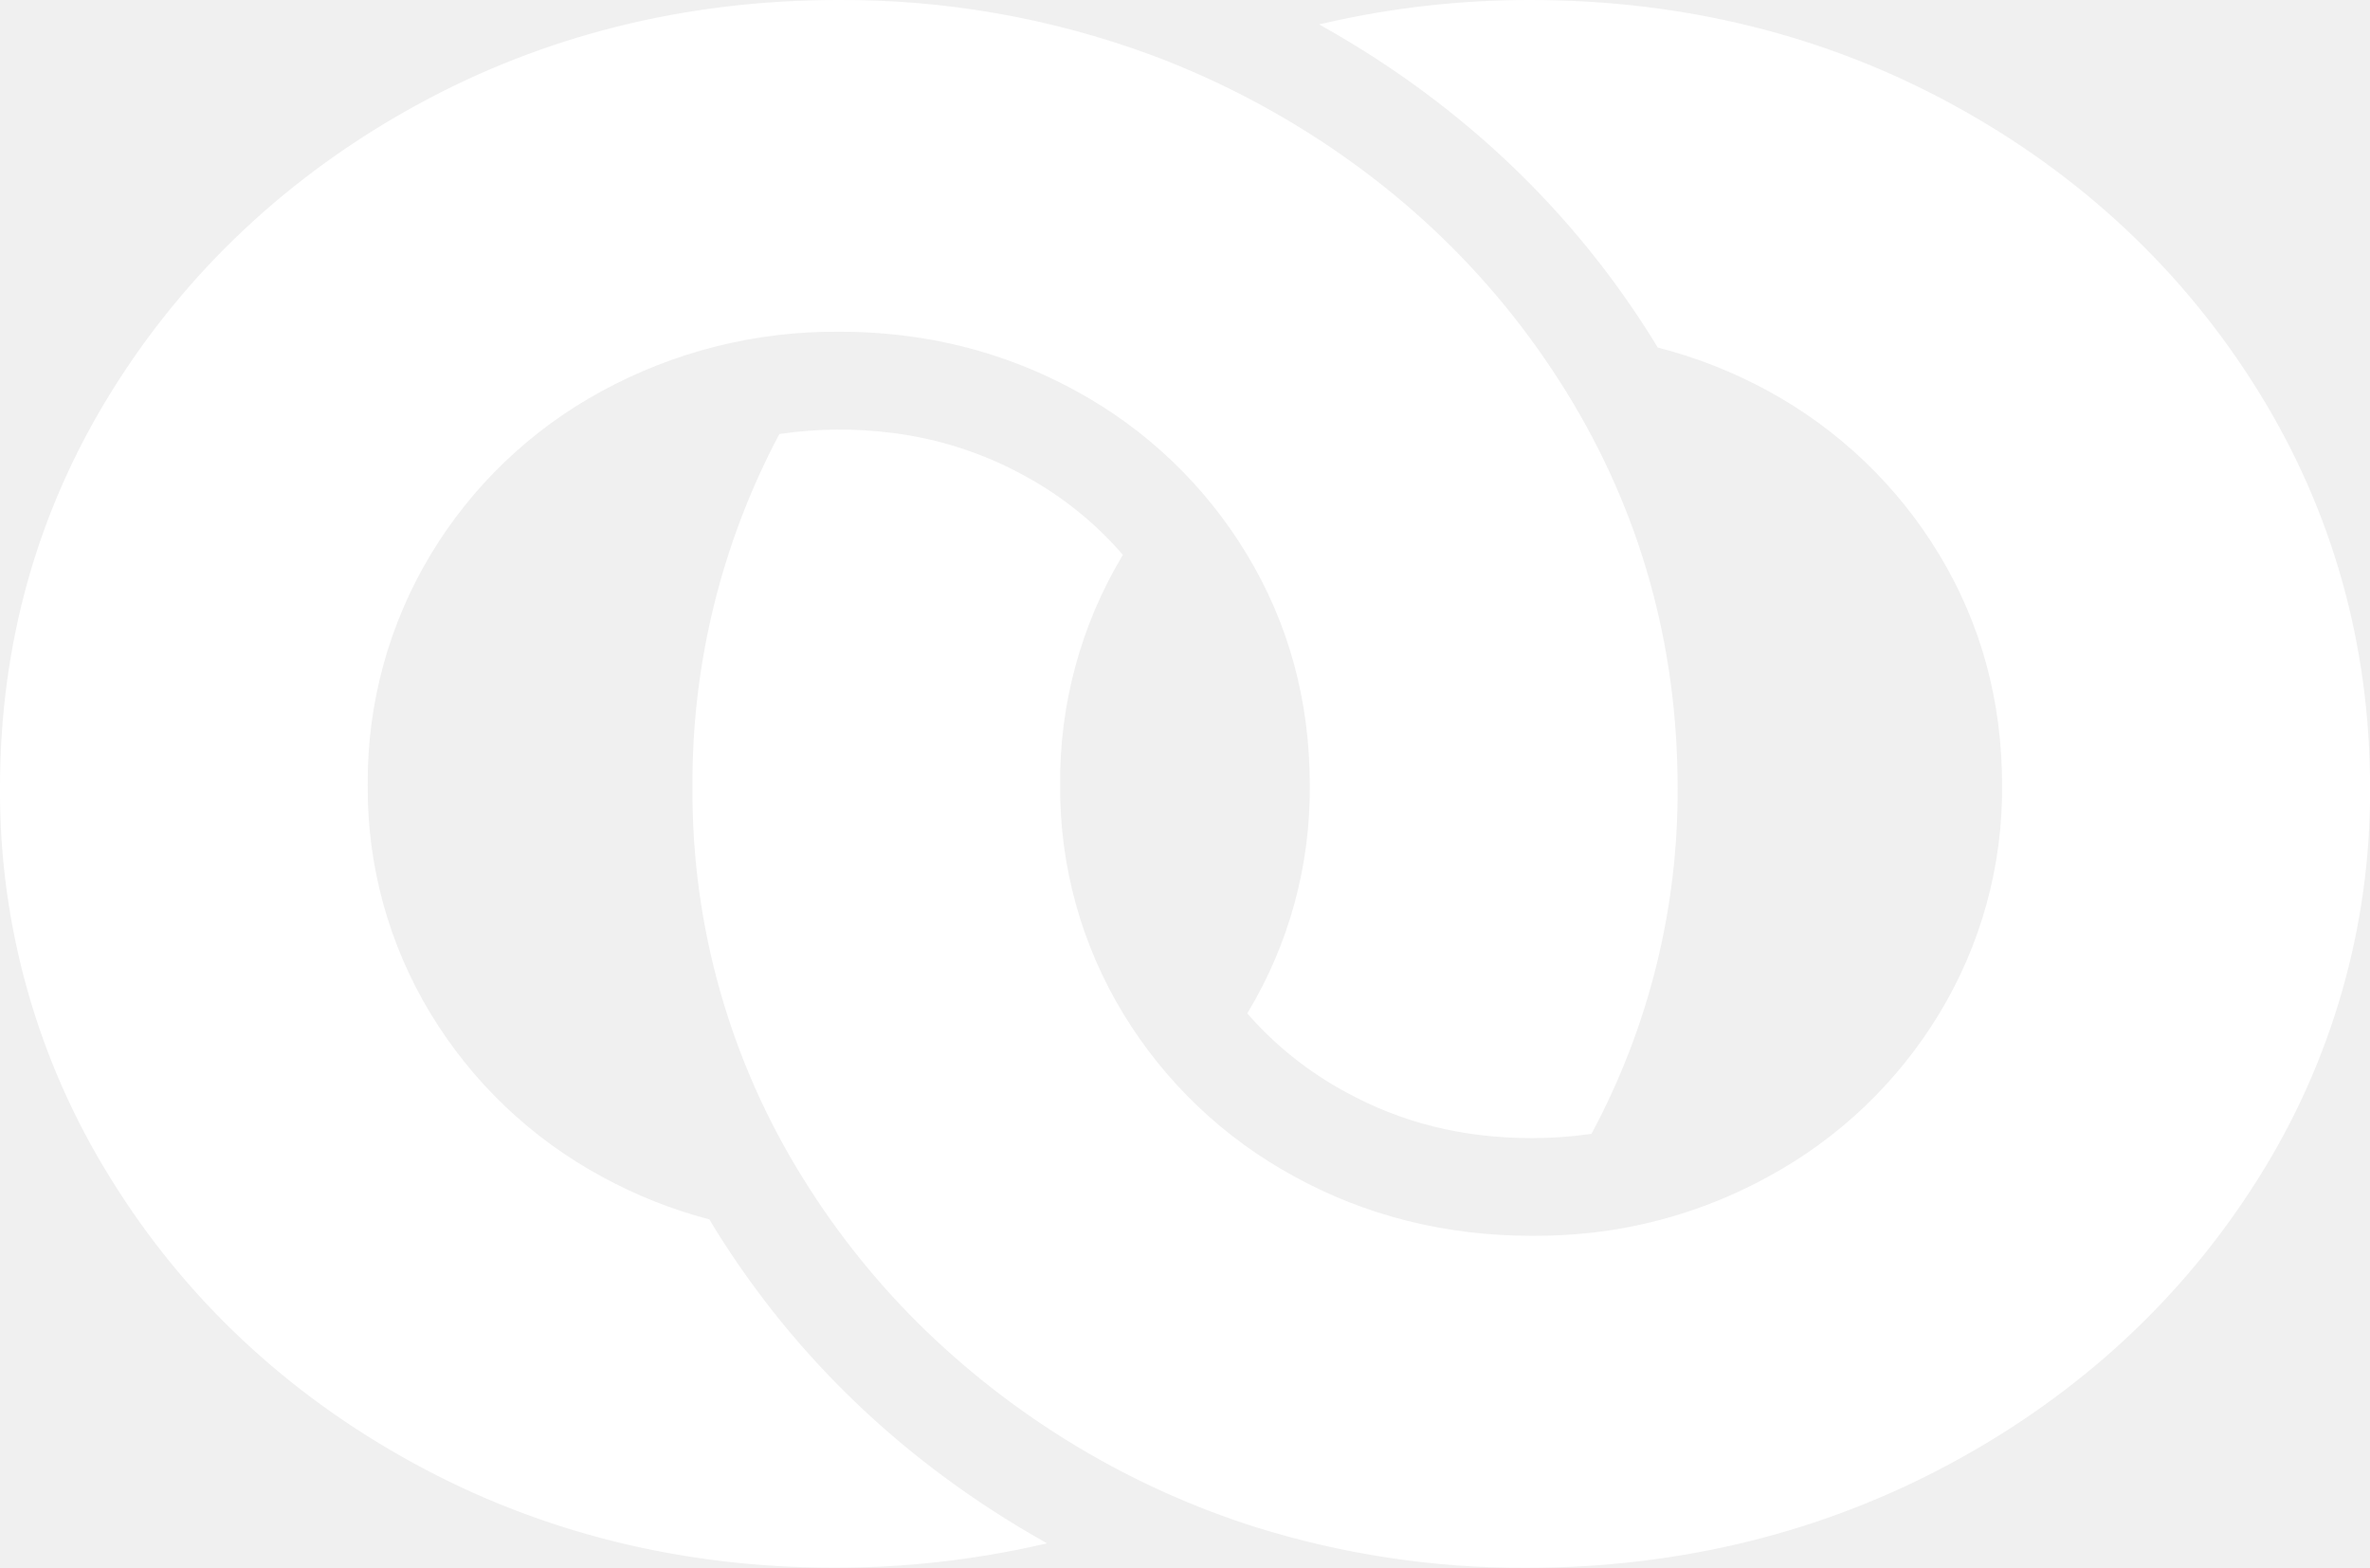
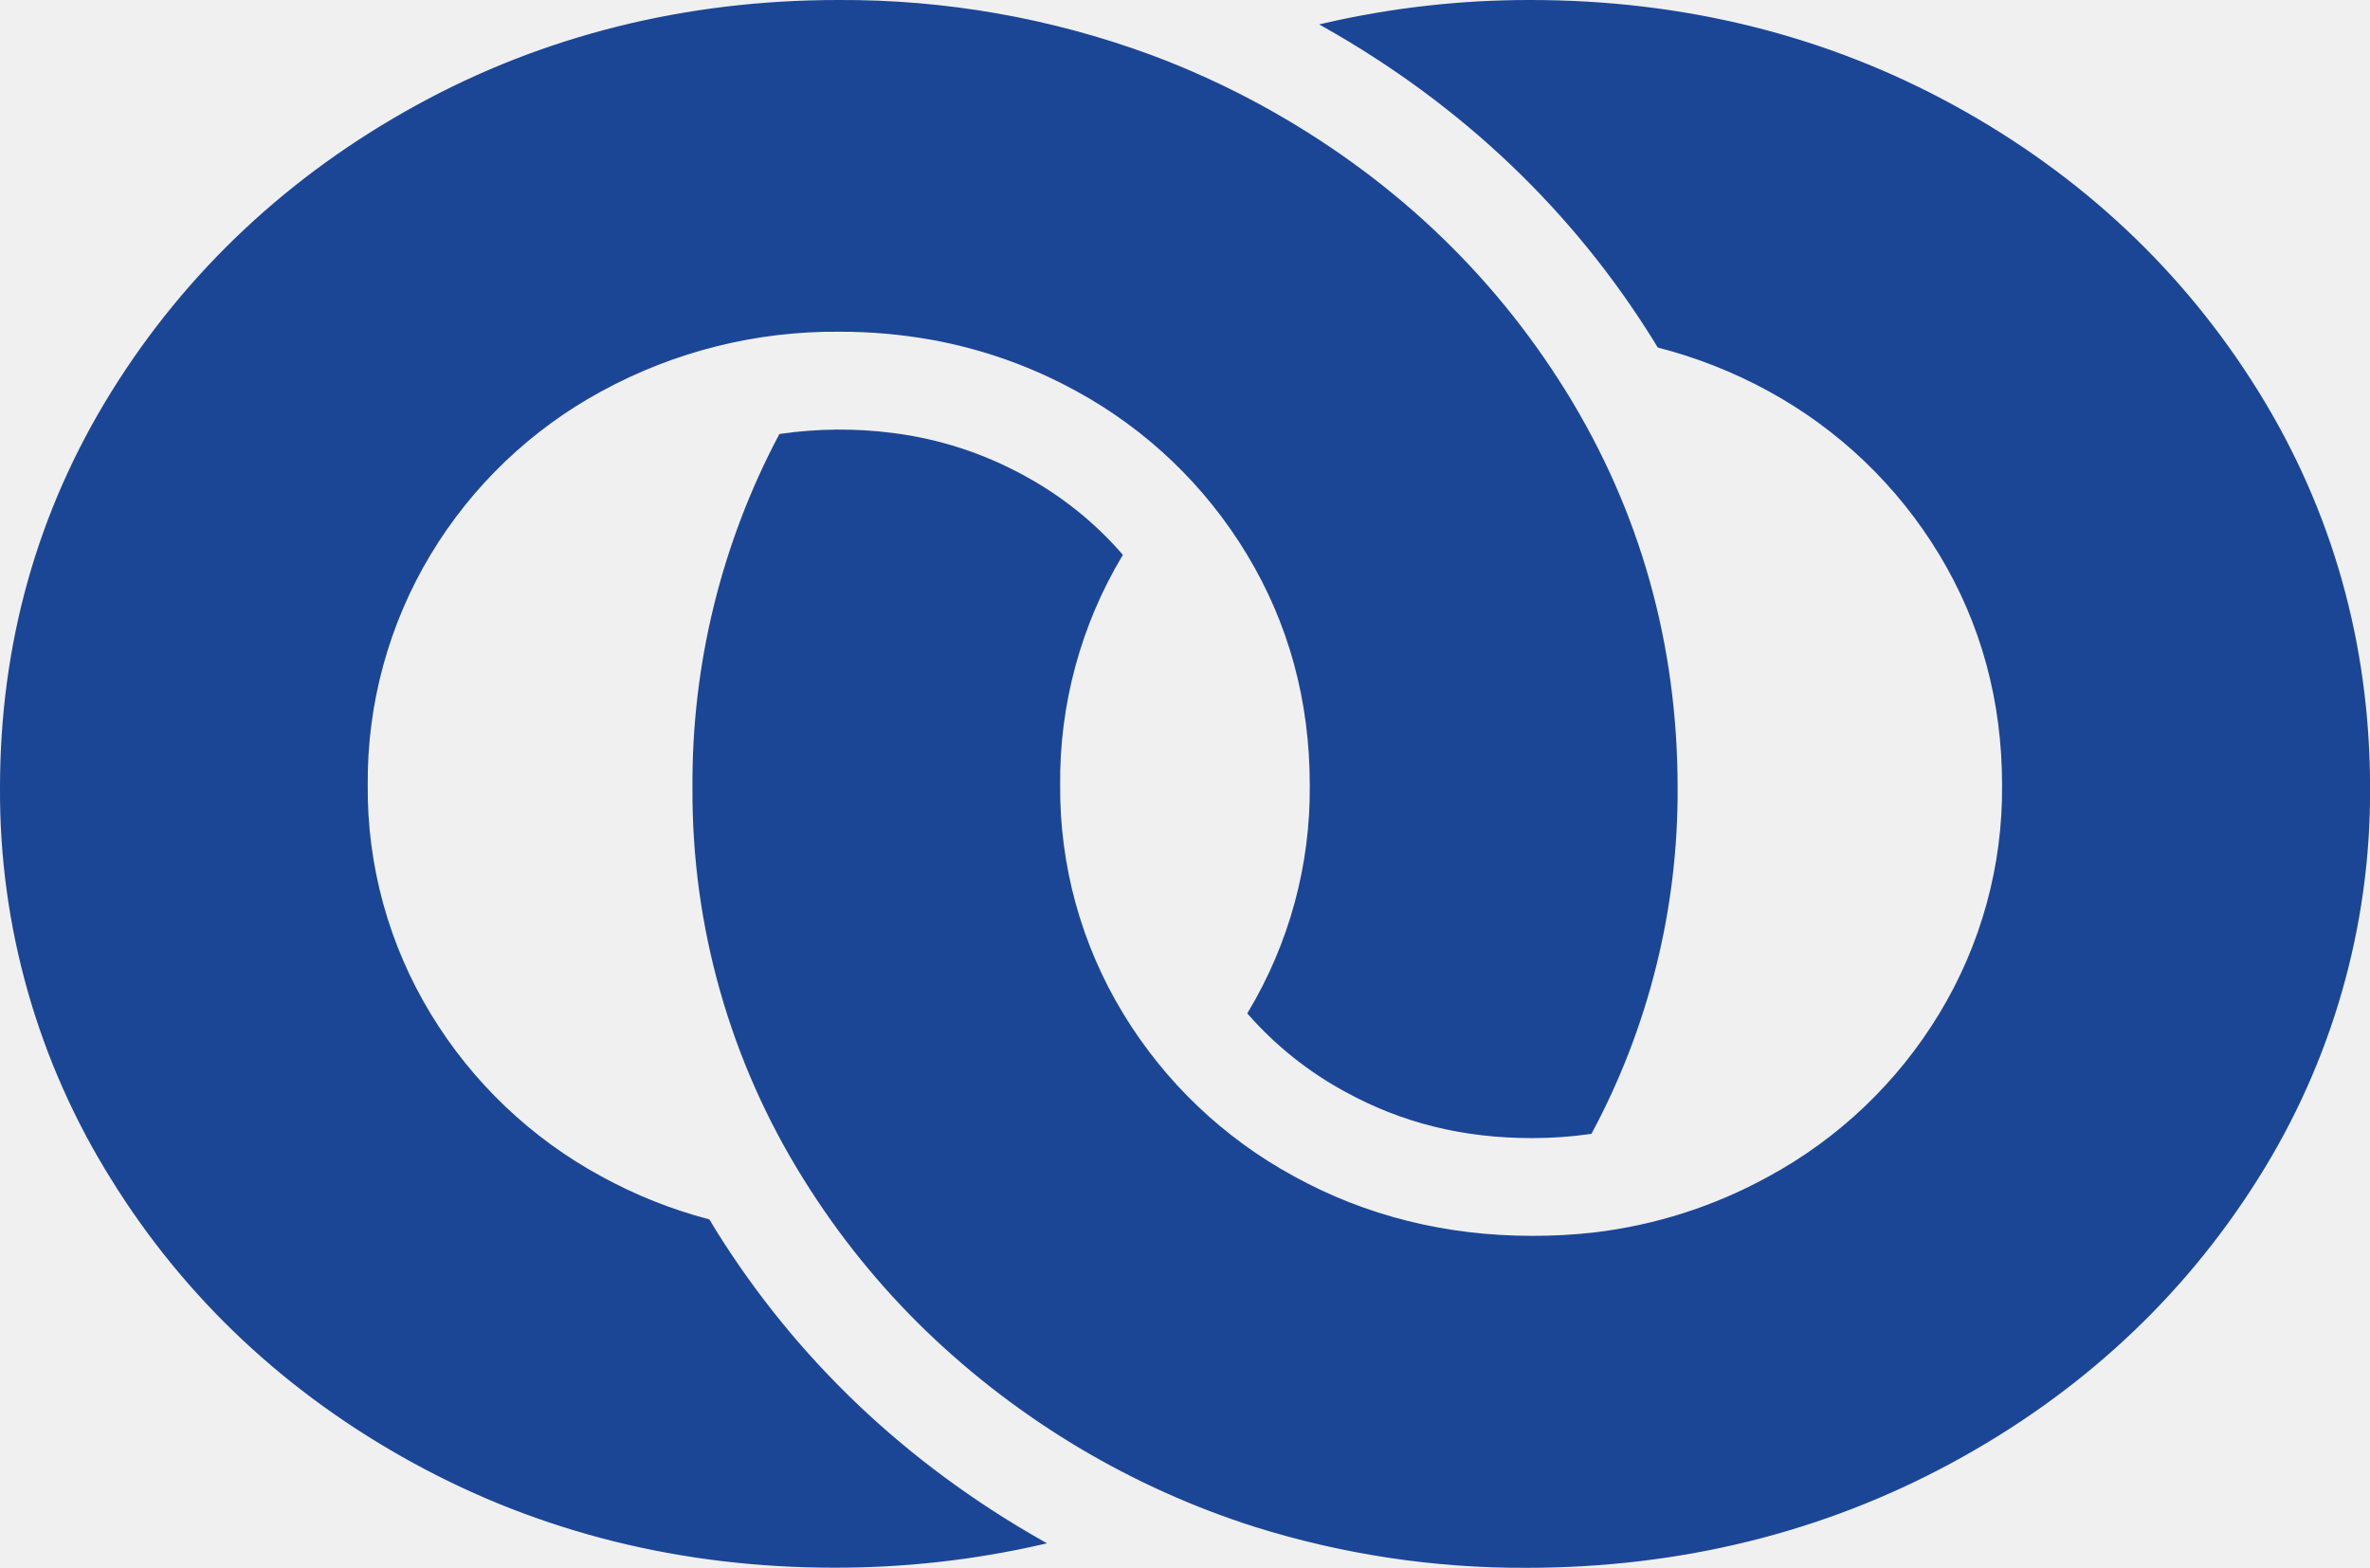
<svg xmlns="http://www.w3.org/2000/svg" viewBox="0 0 580.12 383.73">
  <defs>
-     <style>.cls-1{fill:#ffffff;stroke:#ffffff;stroke-miterlimit:10;}</style>
+     <style>.cls-1{fill:#1b4696;stroke:#1b4696;stroke-miterlimit:10;}</style>
  </defs>
  <g id="Capa_2" data-name="Capa 2">
    <g id="El_tipo_419" data-name="El tipo 419">
      <path class="cls-1" d="M552.34,96C534.17,66.73,509.17,43.25,478,26.19S412.07.5,374.64.5a222.84,222.84,0,0,0-50.37,5.67c33.81,19.08,61.1,45,81,77.09.28.45.54.92.82,1.37a117.55,117.55,0,0,1,27,10.66,111.26,111.26,0,0,1,42,40.17c10.28,17,15.47,36,15.47,56.72a106.46,106.46,0,0,1-15.5,56.28,110.93,110.93,0,0,1-42,40,117.42,117.42,0,0,1-42.89,13.72A130,130,0,0,1,375,303c-21.21,0-40.89-4.93-58.48-14.62a111.23,111.23,0,0,1-42-40A106.51,106.51,0,0,1,259,192.18a107.79,107.79,0,0,1,15.24-56.31,85.31,85.31,0,0,0-23.63-18.94,89.75,89.75,0,0,0-32.18-10.46,101.21,101.21,0,0,0-27.33.22A181.34,181.34,0,0,0,170,192.83a178.08,178.08,0,0,0,27.12,95.54,193.66,193.66,0,0,0,30.1,37.24,205.7,205.7,0,0,0,80.06,47.65,218.56,218.56,0,0,0,66.33,10c37.5,0,72.41-8.6,103.8-25.57s56.55-40.29,74.82-69.32a176.93,176.93,0,0,0,27.41-95.51C579.62,157.75,570.45,125.17,552.34,96Z" />
      <path class="cls-1" d="M174.65,301.13c-.46-.73-.88-1.48-1.32-2.21A116.71,116.71,0,0,1,147,288.41a110.93,110.93,0,0,1-42-40,106.54,106.54,0,0,1-15.49-56.28A108.13,108.13,0,0,1,105,135.46a110.64,110.64,0,0,1,42-40.13A119.8,119.8,0,0,1,205.48,80.7a126.85,126.85,0,0,1,22.73,2,117.29,117.29,0,0,1,35.42,12.56,111,111,0,0,1,42,40.17c10.28,17,15.47,36,15.47,56.72A106.52,106.52,0,0,1,305.92,248a86,86,0,0,0,23.59,18.8c13.77,7.57,28.65,11.28,45.46,11.28a100.45,100.45,0,0,0,14.26-1,176.43,176.43,0,0,0,20.91-84.23c0-35.08-9.17-67.66-27.28-96.85s-43.17-52.73-74.33-69.79a206.56,206.56,0,0,0-27.06-12.34A217.56,217.56,0,0,0,205.16.5c-37.23,0-71.92,8.64-103,25.69S46,66.73,27.78,96,.5,157.75.5,192.83a178.34,178.34,0,0,0,27.12,95.54c18,29.07,42.87,52.39,73.81,69.32s65.48,25.54,102.72,25.54a226.06,226.06,0,0,0,50.77-5.66C221.46,358.61,194.41,332.94,174.65,301.13Z" />
    </g>
  </g>
</svg>
